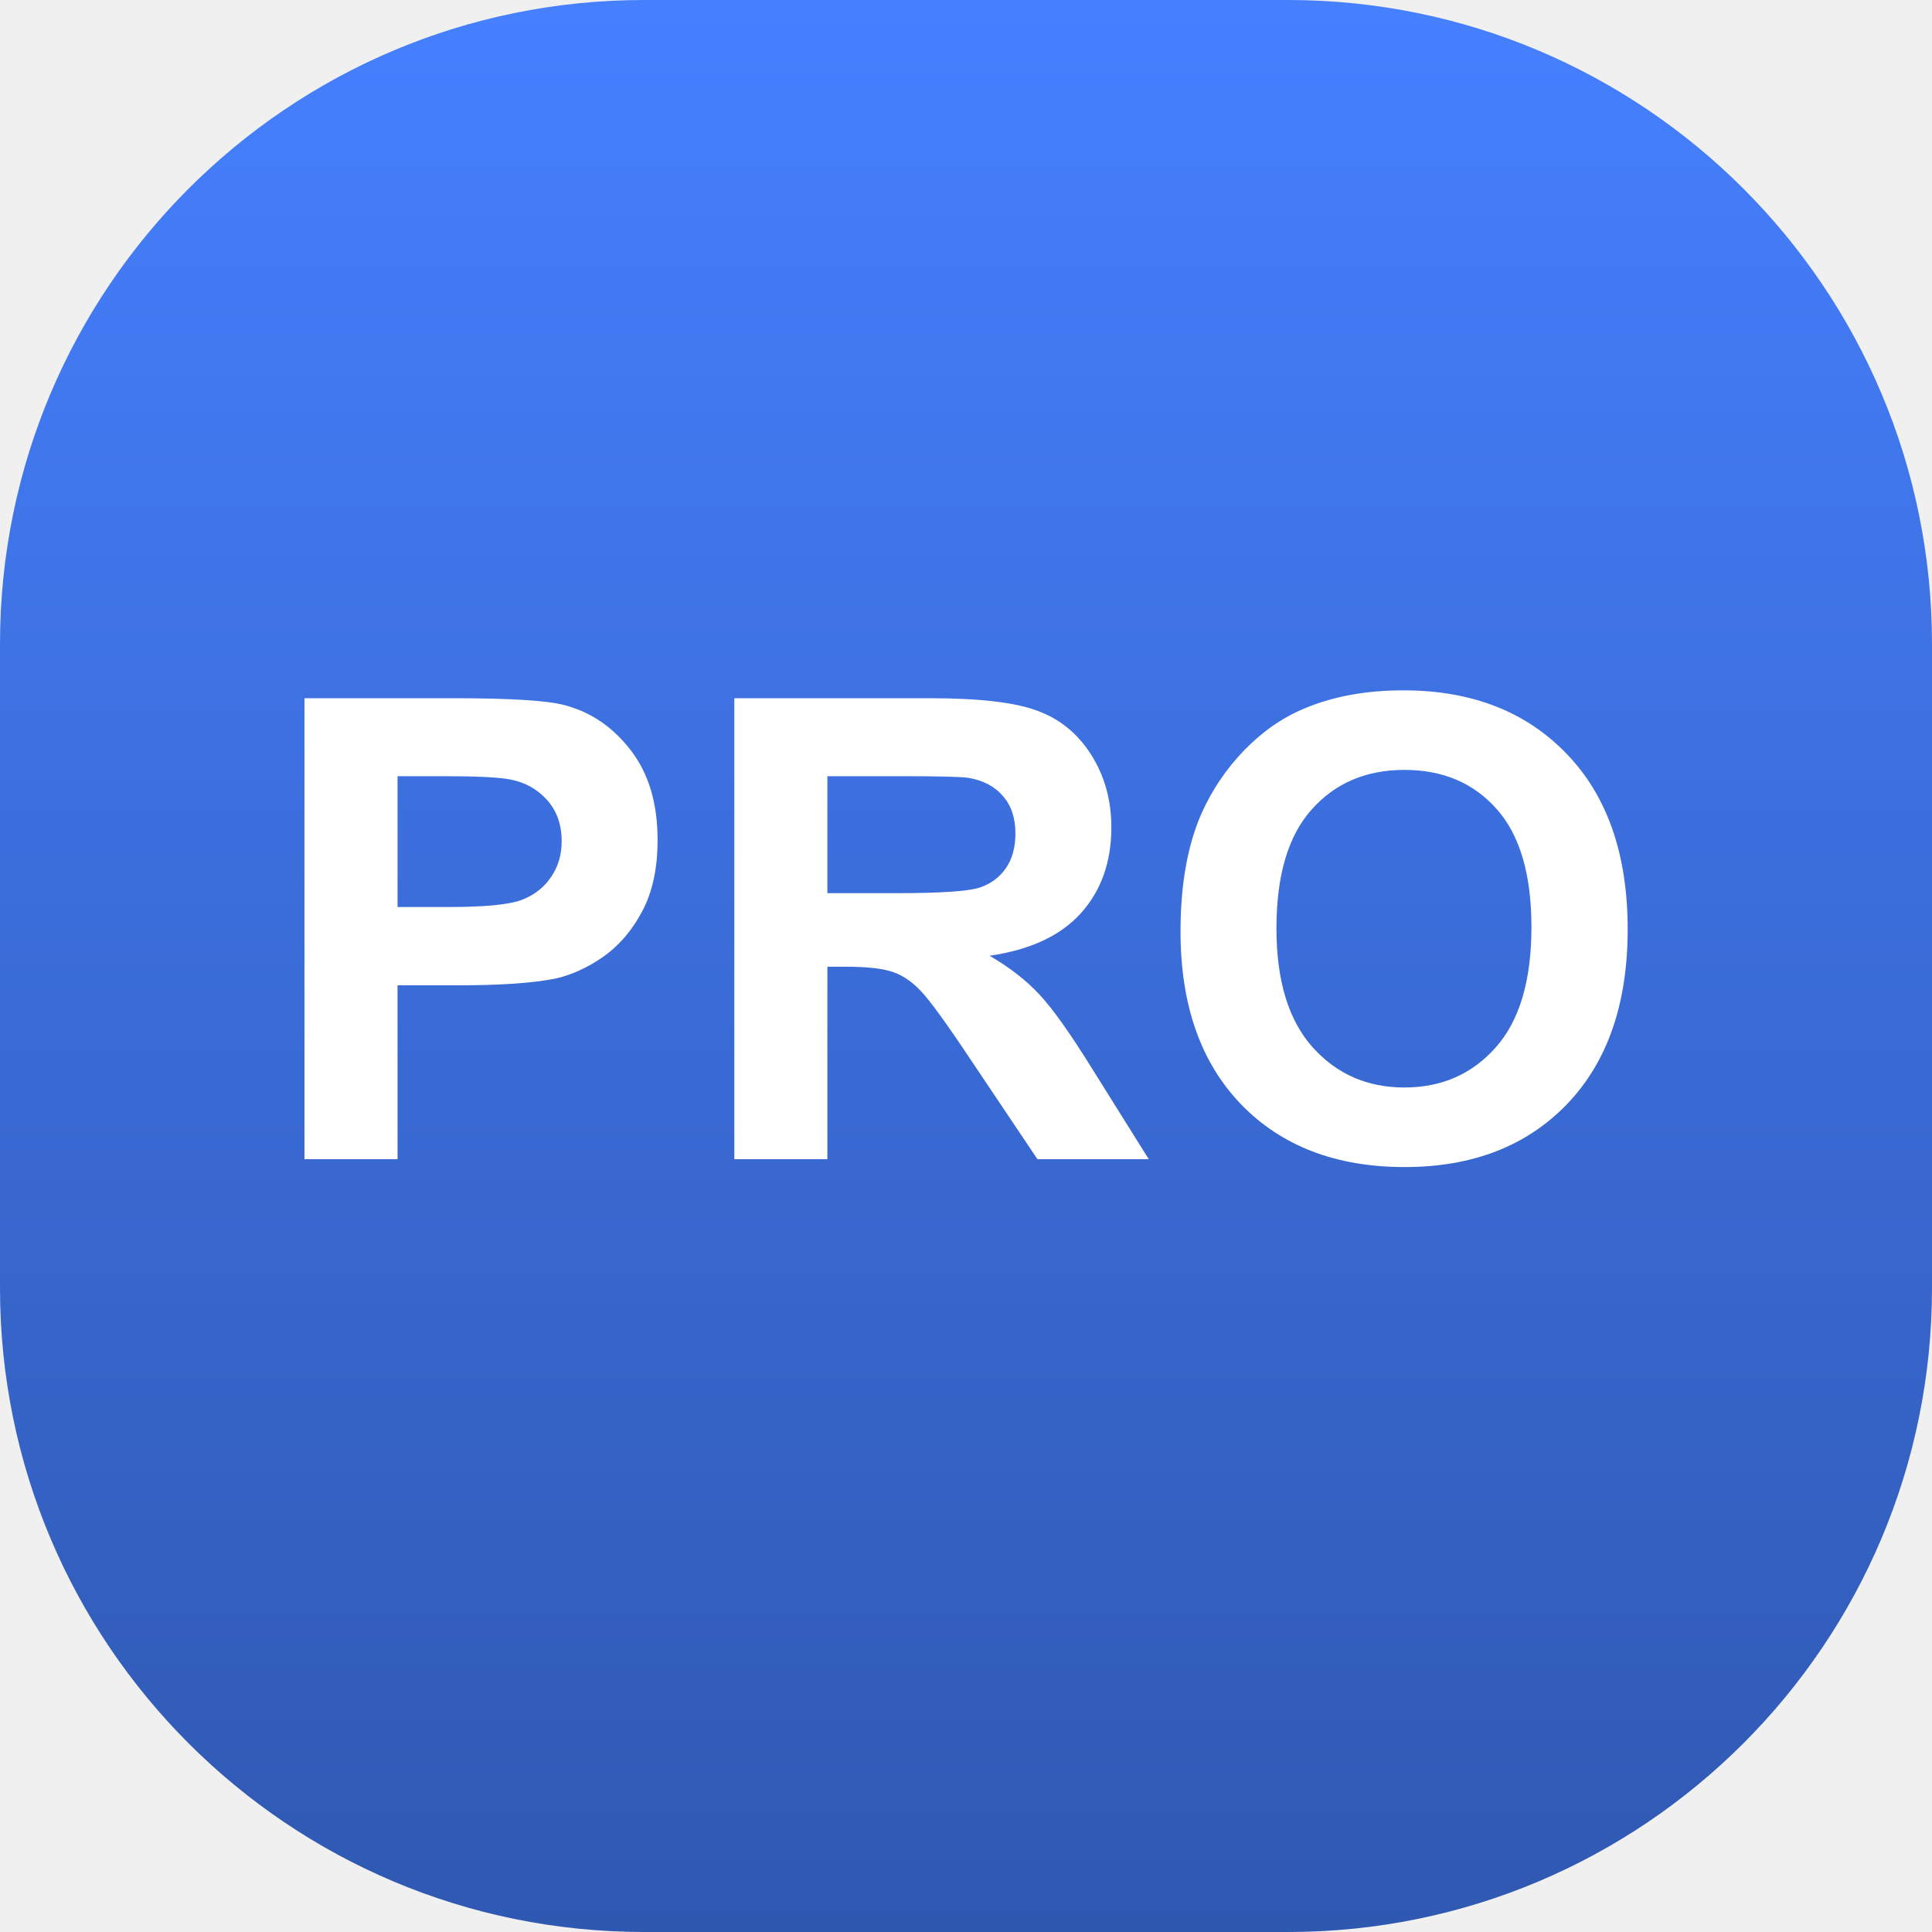
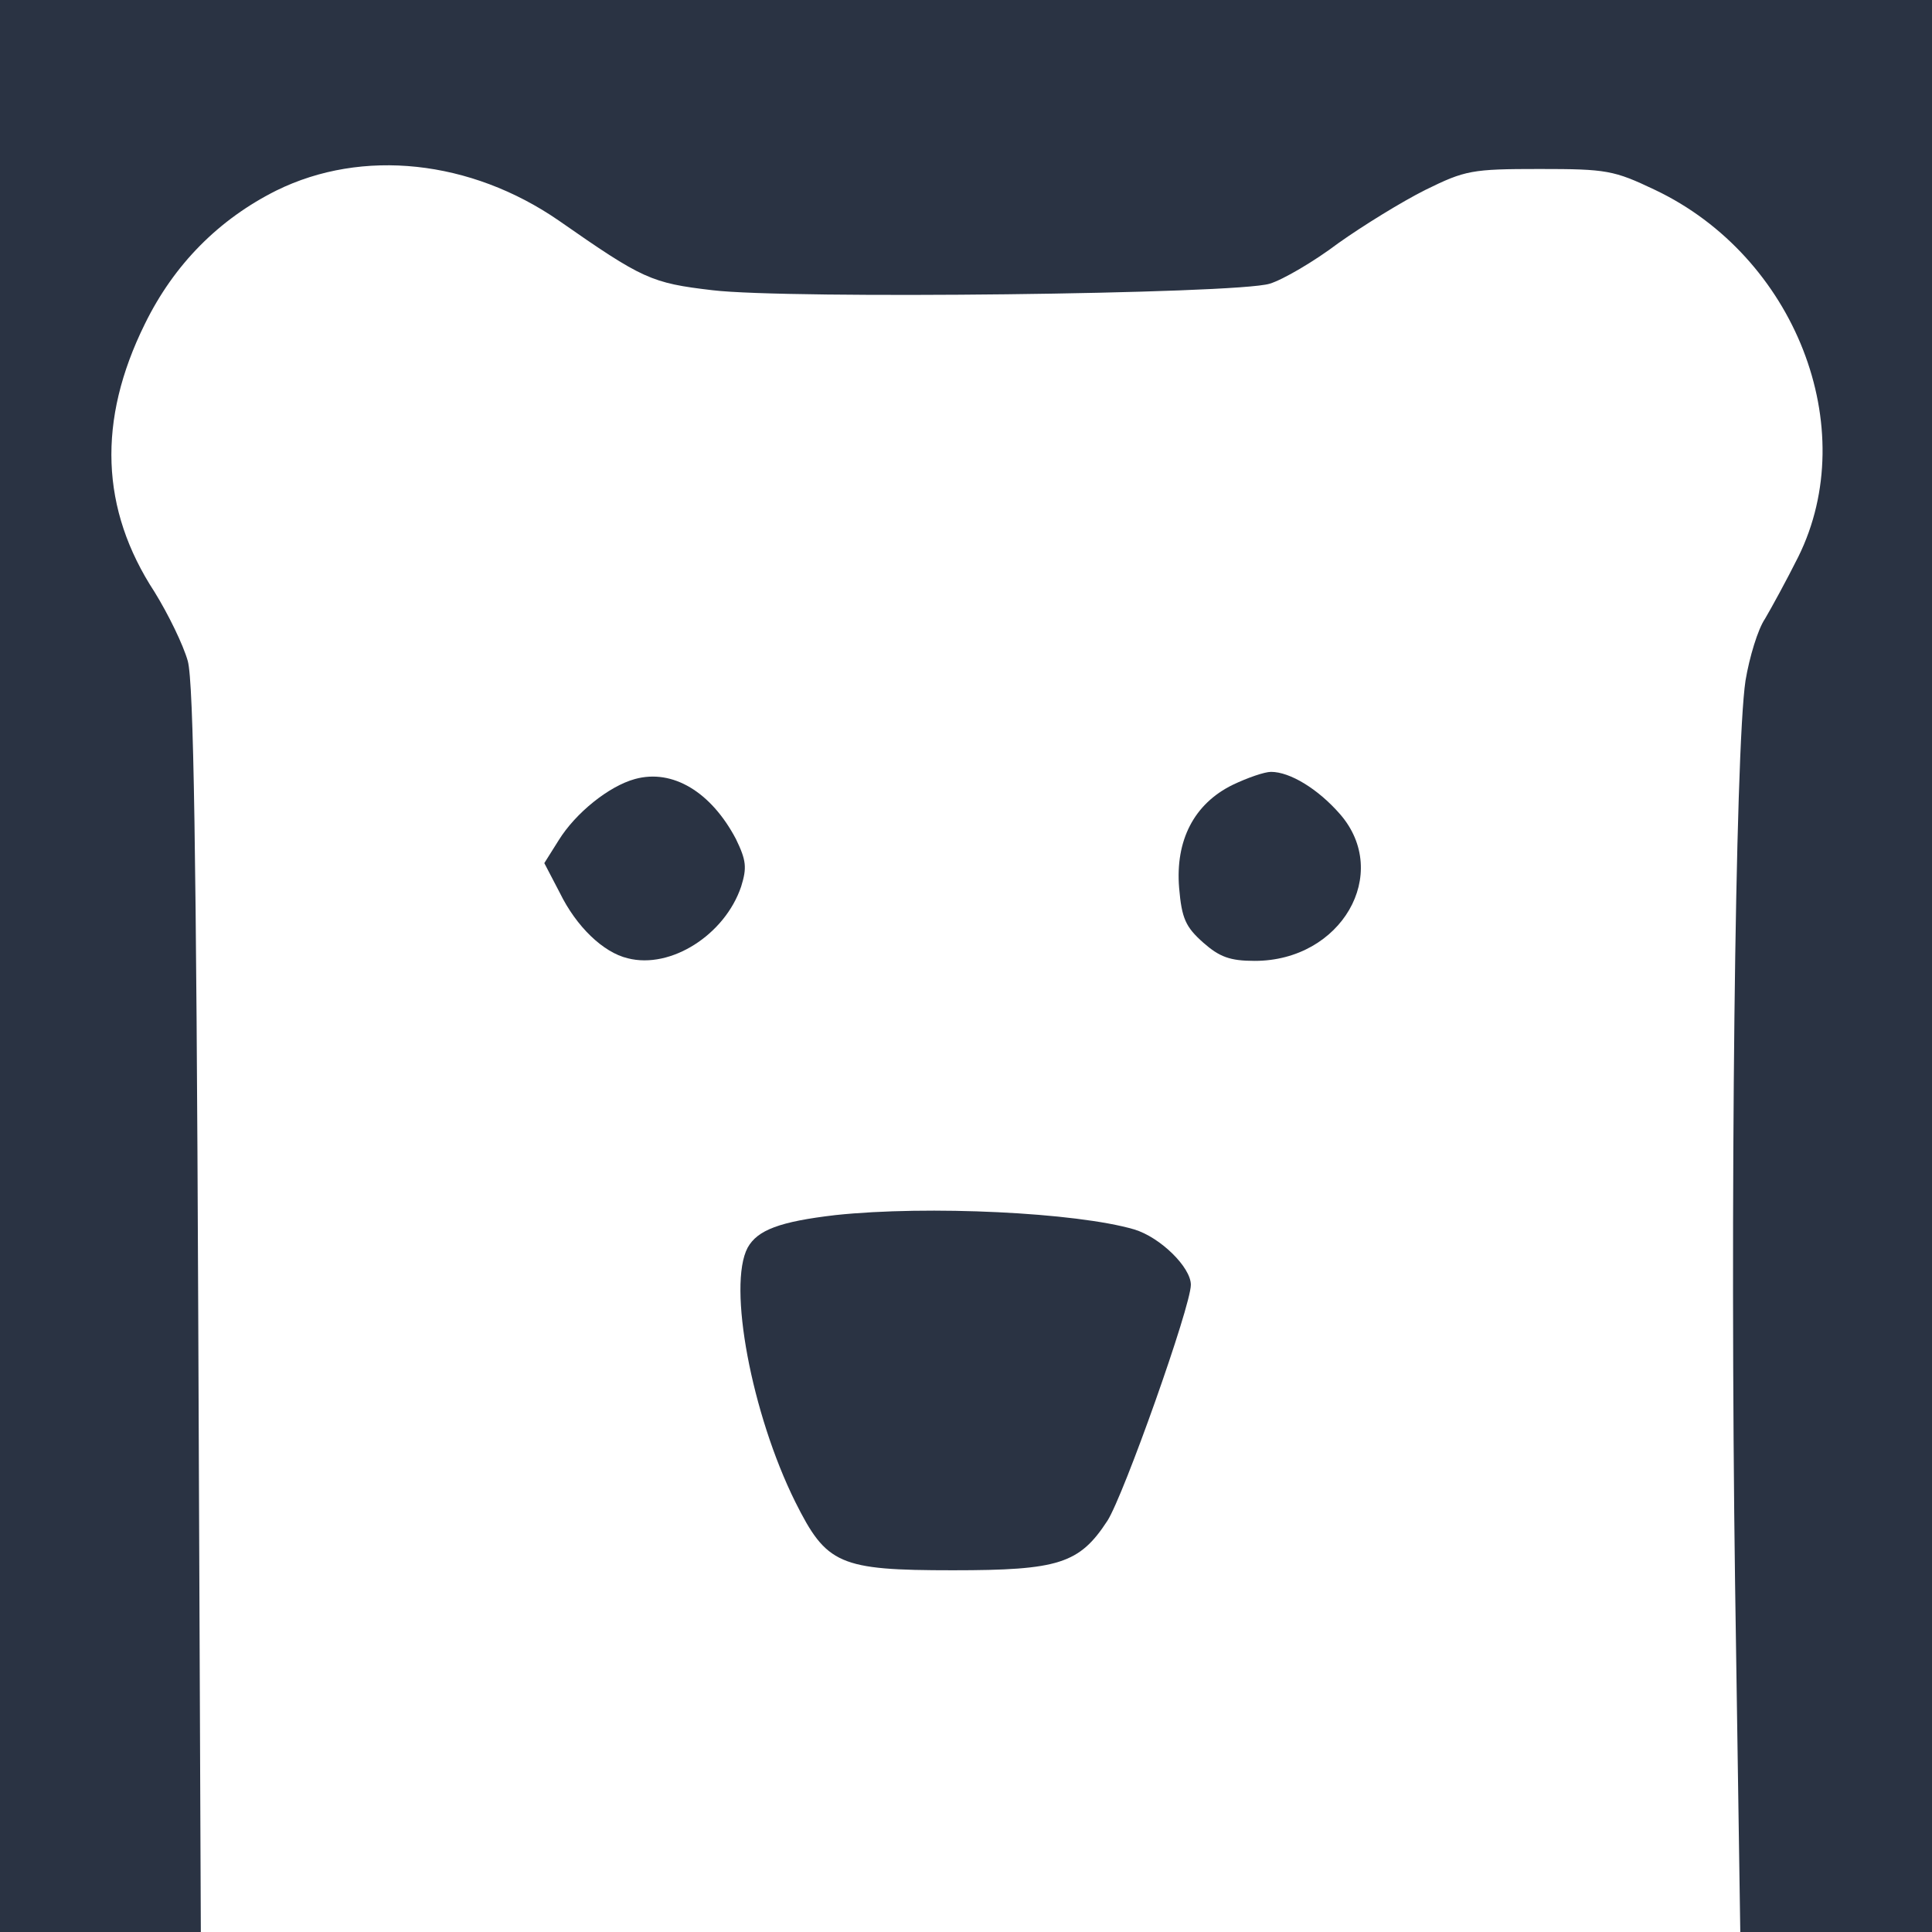
- <svg xmlns="http://www.w3.org/2000/svg" width="60" height="60" viewBox="0 0 60 60" fill="none">
-   <g clip-path="url(#clip0_79_407)">
-     <rect width="60" height="60" rx="20" fill="url(#paint0_linear_79_407)" />
-     <path d="M9.455 36V21.684H14.094C15.852 21.684 16.997 21.755 17.531 21.898C18.352 22.113 19.038 22.582 19.592 23.305C20.145 24.021 20.422 24.949 20.422 26.088C20.422 26.967 20.262 27.706 19.943 28.305C19.624 28.904 19.217 29.376 18.723 29.721C18.234 30.059 17.736 30.284 17.229 30.395C16.538 30.531 15.539 30.6 14.23 30.6H12.346V36H9.455ZM12.346 24.105V28.168H13.928C15.067 28.168 15.829 28.093 16.213 27.943C16.597 27.794 16.896 27.559 17.111 27.24C17.333 26.921 17.443 26.55 17.443 26.127C17.443 25.606 17.29 25.176 16.984 24.838C16.678 24.499 16.291 24.288 15.822 24.203C15.477 24.138 14.784 24.105 13.742 24.105H12.346ZM22.805 36V21.684H28.889C30.419 21.684 31.529 21.814 32.219 22.074C32.915 22.328 33.472 22.784 33.889 23.441C34.305 24.099 34.514 24.851 34.514 25.697C34.514 26.771 34.198 27.66 33.566 28.363C32.935 29.06 31.991 29.499 30.734 29.682C31.359 30.046 31.874 30.447 32.277 30.883C32.688 31.319 33.238 32.094 33.928 33.207L35.676 36H32.219L30.129 32.885C29.387 31.771 28.879 31.072 28.605 30.785C28.332 30.492 28.042 30.294 27.736 30.189C27.43 30.079 26.945 30.023 26.281 30.023H25.695V36H22.805ZM25.695 27.738H27.834C29.221 27.738 30.087 27.68 30.432 27.562C30.777 27.445 31.047 27.244 31.242 26.957C31.438 26.671 31.535 26.312 31.535 25.883C31.535 25.401 31.405 25.014 31.145 24.721C30.891 24.421 30.529 24.232 30.061 24.154C29.826 24.122 29.123 24.105 27.951 24.105H25.695V27.738ZM36.662 28.93C36.662 27.471 36.88 26.247 37.316 25.258C37.642 24.529 38.085 23.874 38.645 23.295C39.211 22.715 39.829 22.286 40.5 22.006C41.392 21.628 42.421 21.439 43.586 21.439C45.695 21.439 47.382 22.094 48.645 23.402C49.914 24.711 50.549 26.531 50.549 28.861C50.549 31.172 49.921 32.982 48.664 34.291C47.408 35.593 45.728 36.244 43.625 36.244C41.496 36.244 39.803 35.596 38.547 34.301C37.29 32.999 36.662 31.208 36.662 28.93ZM39.641 28.832C39.641 30.453 40.015 31.684 40.764 32.523C41.512 33.357 42.463 33.773 43.615 33.773C44.768 33.773 45.712 33.36 46.447 32.533C47.19 31.7 47.56 30.453 47.56 28.793C47.56 27.152 47.199 25.928 46.477 25.121C45.76 24.314 44.807 23.91 43.615 23.91C42.424 23.91 41.464 24.32 40.734 25.141C40.005 25.954 39.641 27.185 39.641 28.832Z" fill="white" />
+ <svg xmlns="http://www.w3.org/2000/svg" xmlns:ns1="https://boxy-svg.com" viewBox="0 0 500 500" width="500px" height="500px">
+   <defs>
+     <ns1:export>
+       <ns1:file format="svg" />
+       <ns1:file format="png" background="#fff" />
+       <ns1:file format="svg" href="#object-0" path="Untitled 2.svg" />
+       <ns1:file format="svg" href="#object-1" path="Untitled 3.svg" />
+     </ns1:export>
+   </defs>
+   <g transform="matrix(3.59549, 0, 0, 3.59549, 10.1107, 30.0002)" />
+   <rect x="-49.742" y="-17.941" width="605.207" height="517.939" style="fill: rgb(255, 255, 255);" id="object-1" />
+   <g transform="matrix(0.168675, 0, 0, -0.168675, -100.001, 500)" fill="#000000" stroke="none" id="object-0">
+     <path d="M0 2075 l0 -2075 451 0 450 0 -4 953 c-3 703 -7 964 -16 997 -7 25 -30 72 -51 106 -83 127 -88 263 -15 411 45 92 114 161 202 205 132 65 298 47 433 -46 129 -90 142 -96 236 -107 115 -14 804 -6 855 10 20 6 68 34 105 62 38 27 98 64 134 82 61 30 71 32 175 32 103 0 114 -2 177 -32 215 -102 318 -365 220 -563 -18 -36 -41 -78 -51 -95 -11 -16 -24 -59 -30 -95 -16 -106 -24 -810 -16 -1385 l8 -535 443 0 444 0 0 2075 0 2075 -2075 0 -2075 0 0 -2075z" style="fill: rgb(42, 51, 67);" />
+     <path d="M1567 1769 c-40 -11 -91 -52 -117 -94 l-22 -35 24 -46 c25 -51 66 -91 104 -100 66 -17 149 36 174 110 9 29 8 40 -8 73 -38 72 -97 108 -155 92z" style="fill: rgb(42, 51, 67);" />
+     <path d="M2484 1760 c-59 -29 -88 -85 -82 -158 4 -47 10 -60 37 -84 25 -22 41 -28 79 -28 133 0 210 134 131 225 -34 39 -77 65 -106 65 -10 0 -36 -9 -59 -20z" style="fill: rgb(42, 51, 67);" />
+     <path d="M1875 1100 c-86 -10 -120 -23 -135 -50 -31 -58 6 -255 73 -390 48 -96 67 -105 242 -105 162 0 194 10 237 76 25 39 128 329 128 362 0 27 -47 73 -87 85 -89 26 -316 37 -458 22z" style="fill: rgb(42, 51, 67);" />
  </g>
-   <defs>
-     <linearGradient id="paint0_linear_79_407" x1="30" y1="0" x2="30" y2="60" gradientUnits="userSpaceOnUse">
-       <stop stop-color="#4680FF" />
-       <stop offset="1" stop-color="#2F58B1" />
-     </linearGradient>
-     <clipPath id="clip0_79_407">
-       <rect width="60" height="60" fill="white" />
-     </clipPath>
-   </defs>
</svg>
